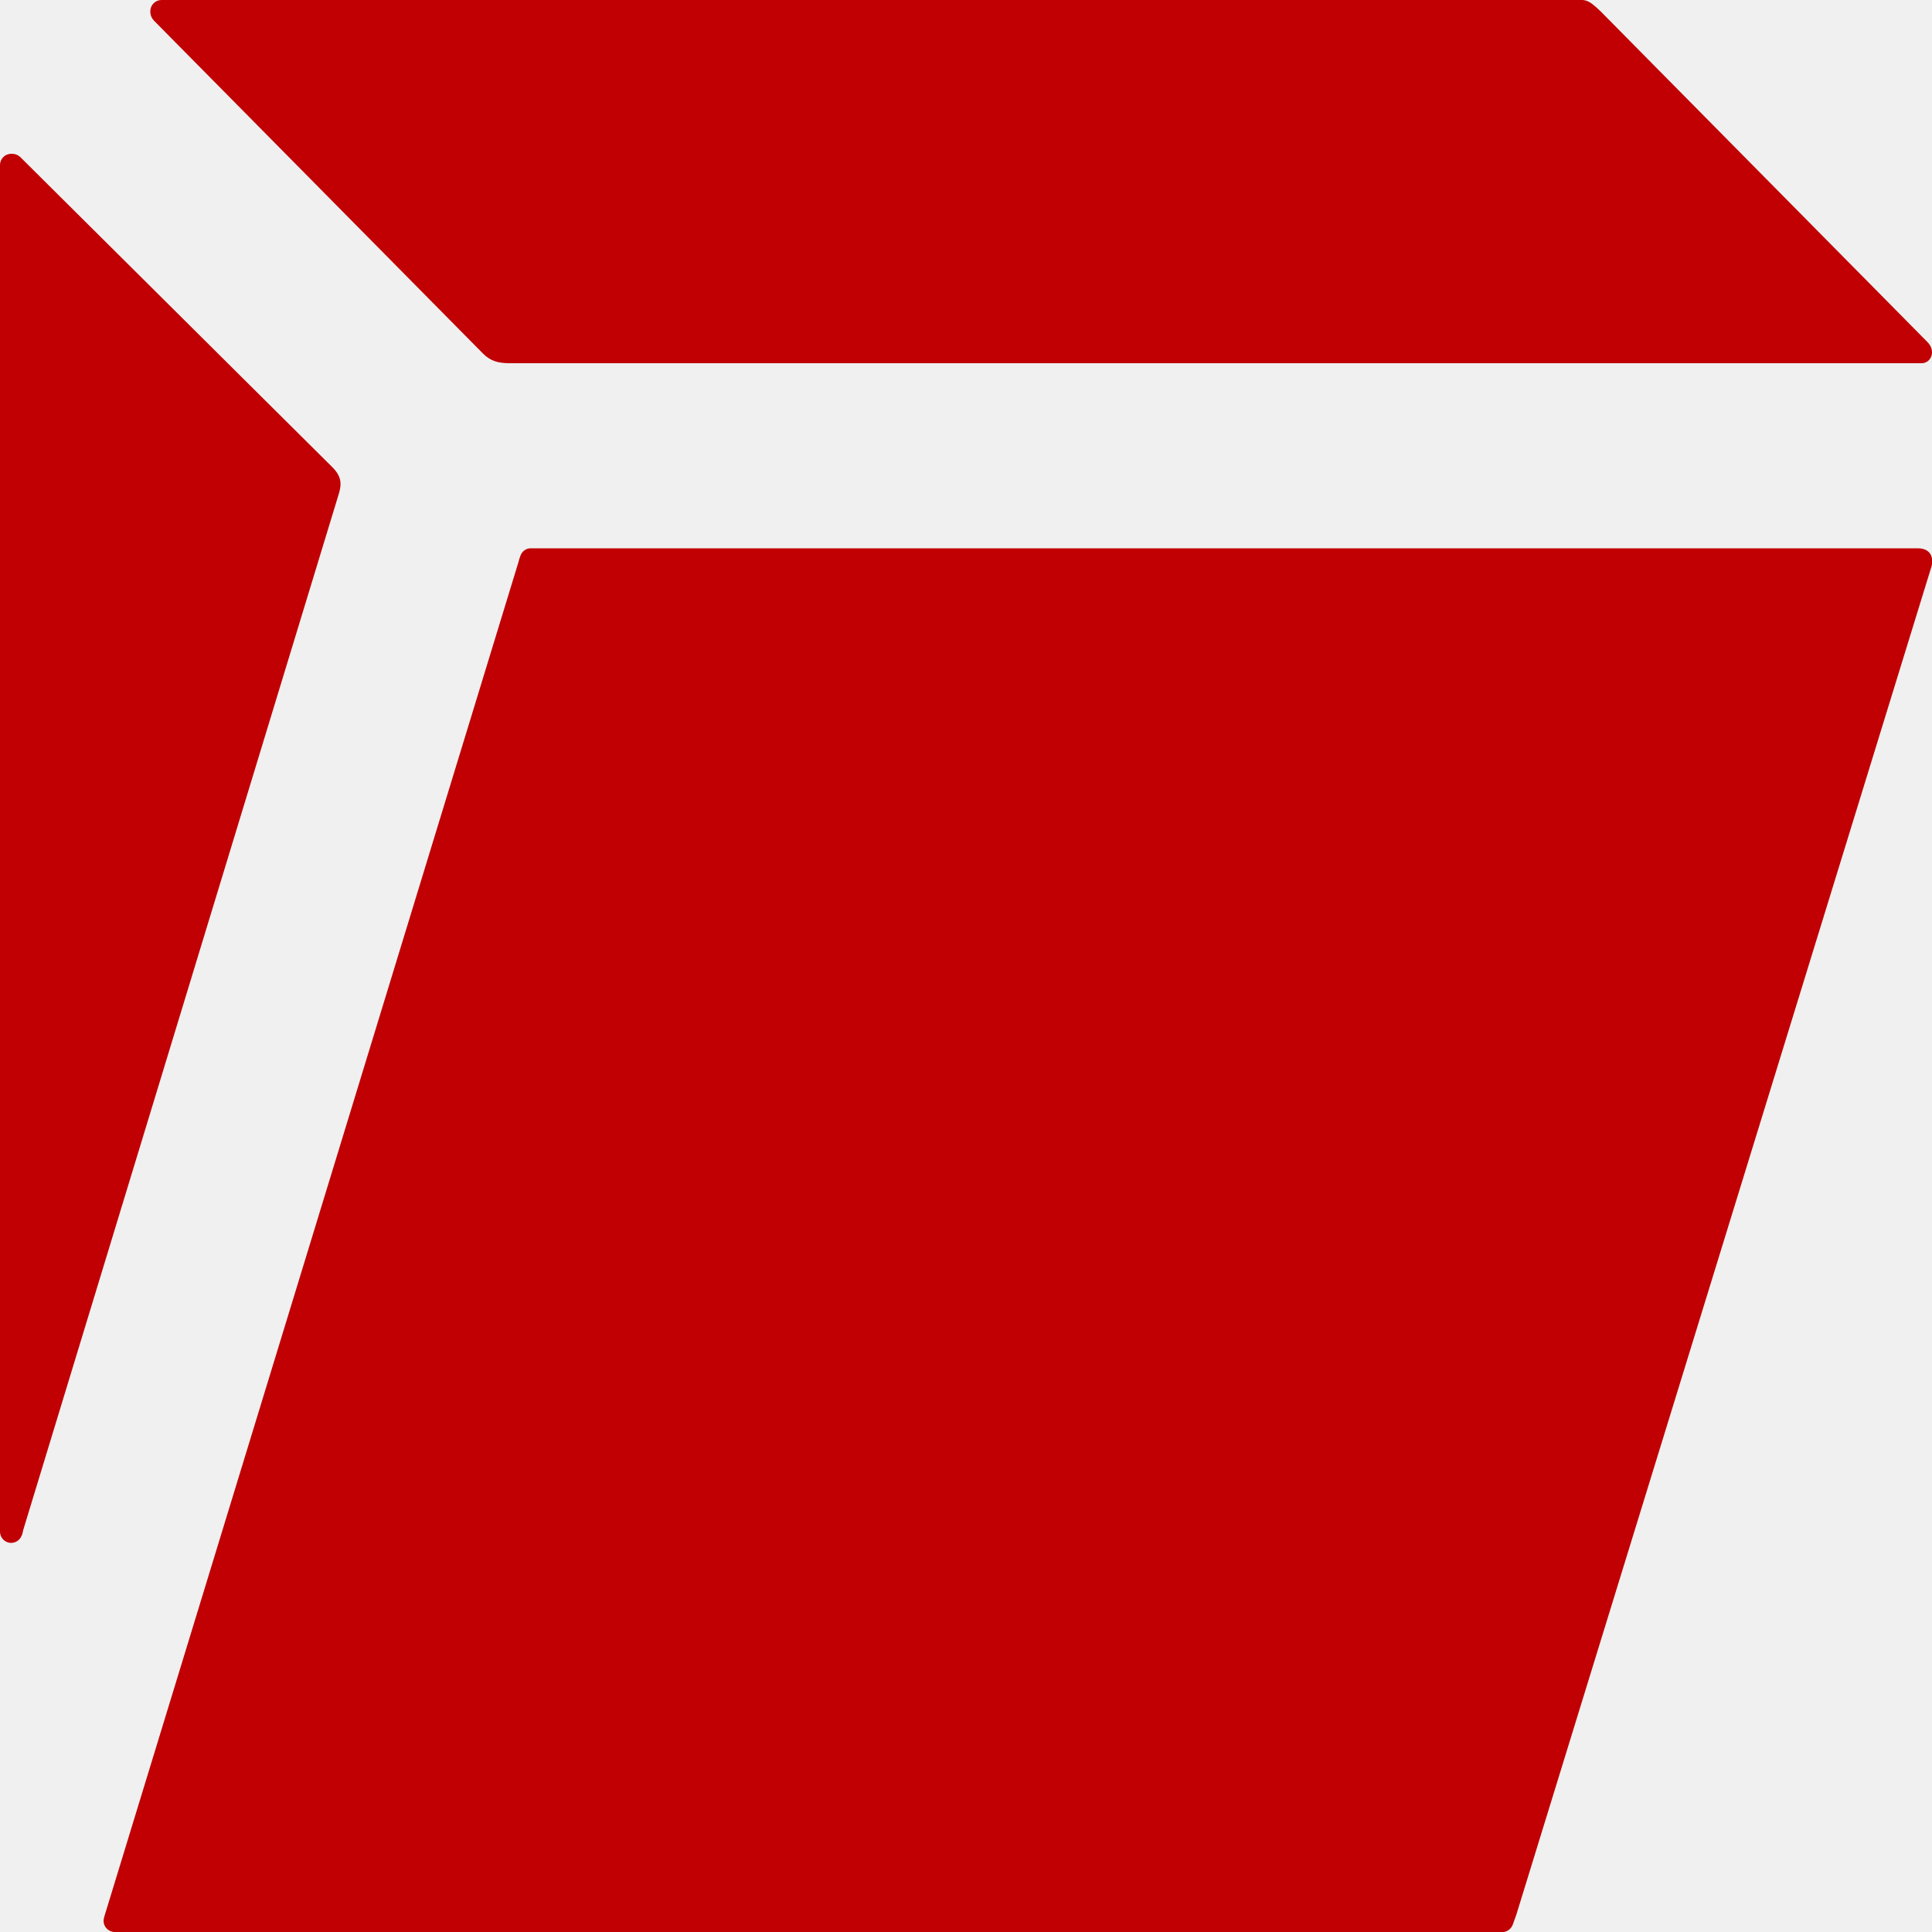
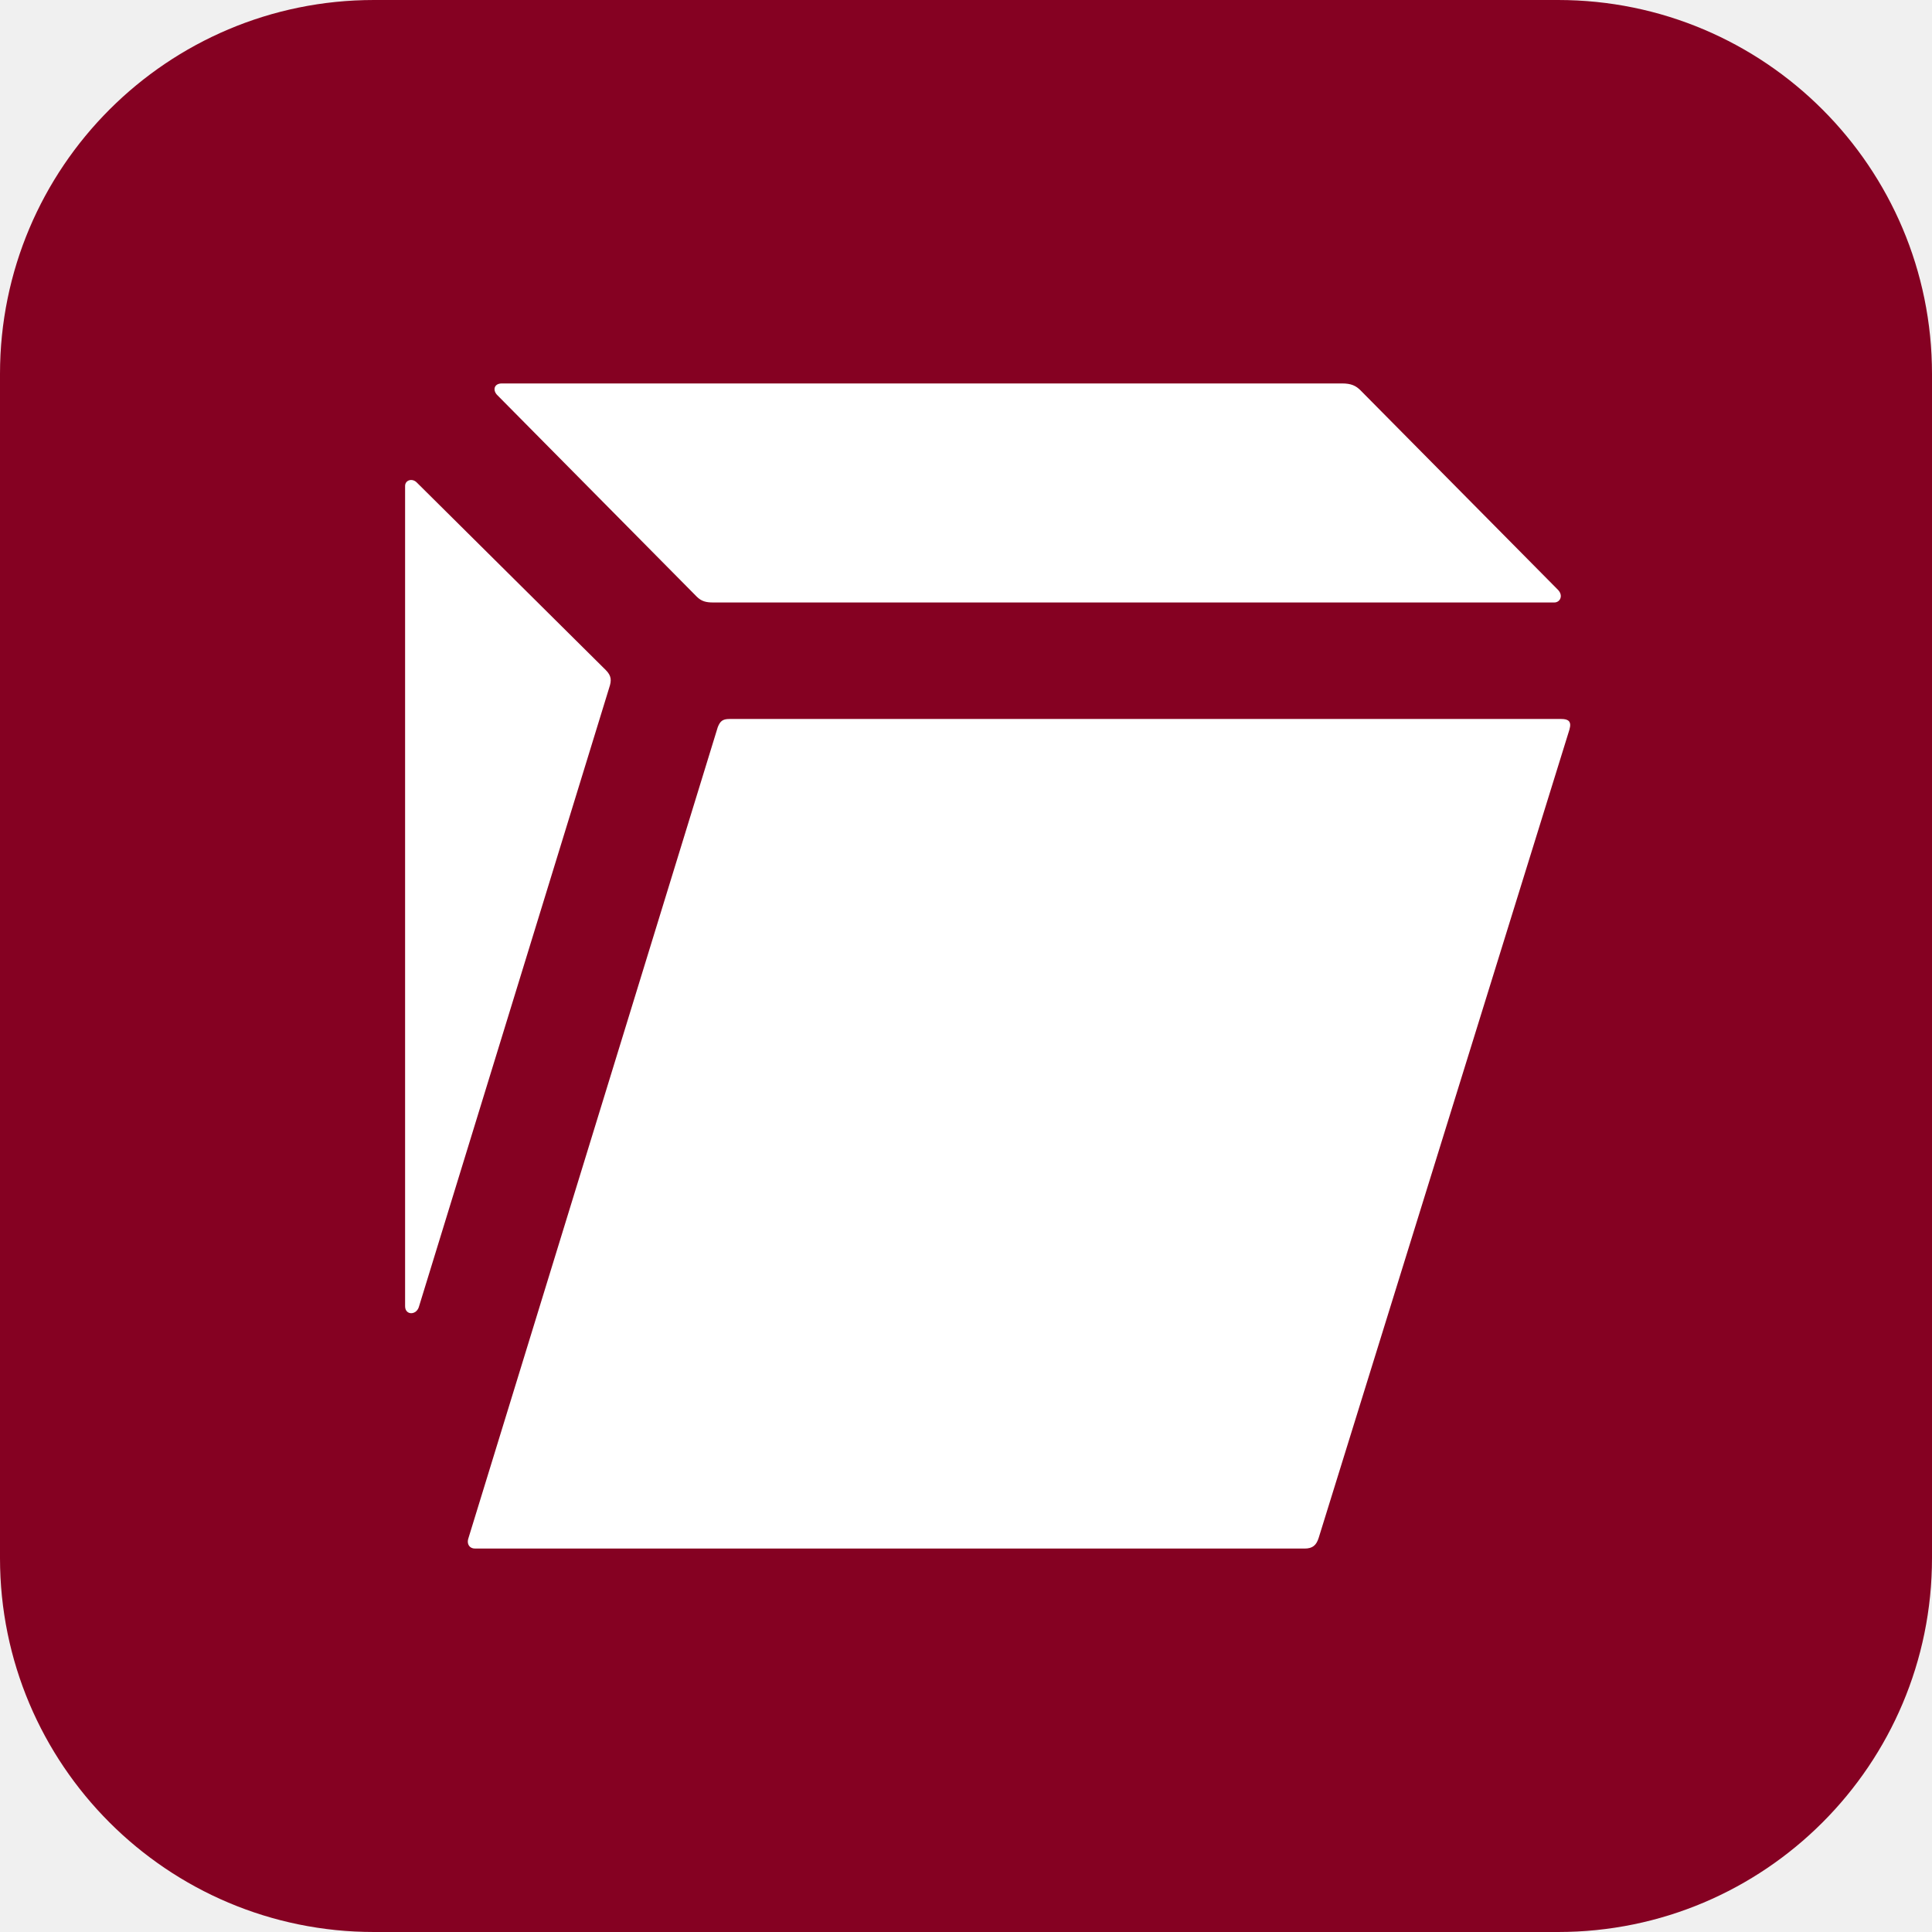
- <svg xmlns="http://www.w3.org/2000/svg" version="1.1" id="Layer_2_00000109733484558031751480000005632669012941692061_" x="0px" y="0px" viewBox="0 0 500 500" style="enable-background:new 0 0 500 500;" xml:space="preserve">
-   <g>
-     <g>
-       <path d="M86,120.9L5.2,40.6c-1-0.9-2.2-0.8-2.3-0.8c-1.6,0-2.9,1.3-2.9,2.9v353.7l0,0c0,1.6,1.3,2.9,2.9,2.9    c1.2,0,2.3-0.8,2.7-1.9c0.1-0.1,0.1-0.3,0.2-0.5c0-0.1,0.2-0.8,0.2-0.9l81.5-267.6C88.5,125.4,88.5,123.4,86,120.9z" fill="#C00003" />
-       <path d="M498.8,88.5L414.3,3c-3.7-3.6-4-3-8-3c0,0-364.4,0-364.5,0c-1.6,0-2.9,1.3-2.9,2.9c0,0.1-0.1,1.3,0.9,2.4    l0.1,0.1L125,91.5c2,2,4,2.5,7,2.5h365.3C499.8,94,501.1,90.8,498.8,88.5z" fill="#C00003" />
-     </g>
-     <path d="M499.9,146.5L392.4,495.6c-0.4,1.1-0.7,1.9-0.9,2.5c-0.4,1-1.2,1.7-2.3,1.9c-0.2,0-0.6,0-0.6,0H29.7   c-1.6,0-2.9-1.3-2.9-2.9c0-0.4,0.2-1.1,0.2-1.1l107.2-350.6c0.1-0.5,0.3-1.1,0.5-1.6c0.4-1.1,1.4-1.9,2.6-1.9c1.5,0,359,0,359,0   C499.2,141.9,500.5,143.7,499.9,146.5z" fill="#C00003" />
-   </g>
+ <svg xmlns="http://www.w3.org/2000/svg" width="62" height="62" viewBox="0 0 62 62" fill="none">
+   <rect width="62" height="62" rx="12" fill="#850122" />
+   <path d="M15.958 12.679L22.36 19.148C22.51 19.297 22.66 19.334 22.884 19.334H49.88C50.067 19.334 50.179 19.11 49.992 18.923L43.664 12.53C43.515 12.38 43.365 12.305 43.065 12.305H16.108C15.845 12.305 15.808 12.53 15.958 12.679Z" fill="white" />
+   <path d="M15.022 49.396C14.984 49.545 15.059 49.695 15.246 49.695H41.867C42.129 49.695 42.242 49.583 42.316 49.358L50.366 23.41C50.441 23.148 50.329 23.073 50.104 23.073H23.409C23.184 23.073 23.109 23.148 23.034 23.335L15.022 49.396Z" fill="white" />
+   <path d="M13 41.918C13 42.217 13.374 42.217 13.449 41.918L19.552 22.064C19.627 21.84 19.627 21.69 19.44 21.503L13.374 15.483C13.225 15.334 13 15.409 13 15.595V41.918Z" fill="white" />
</svg>
